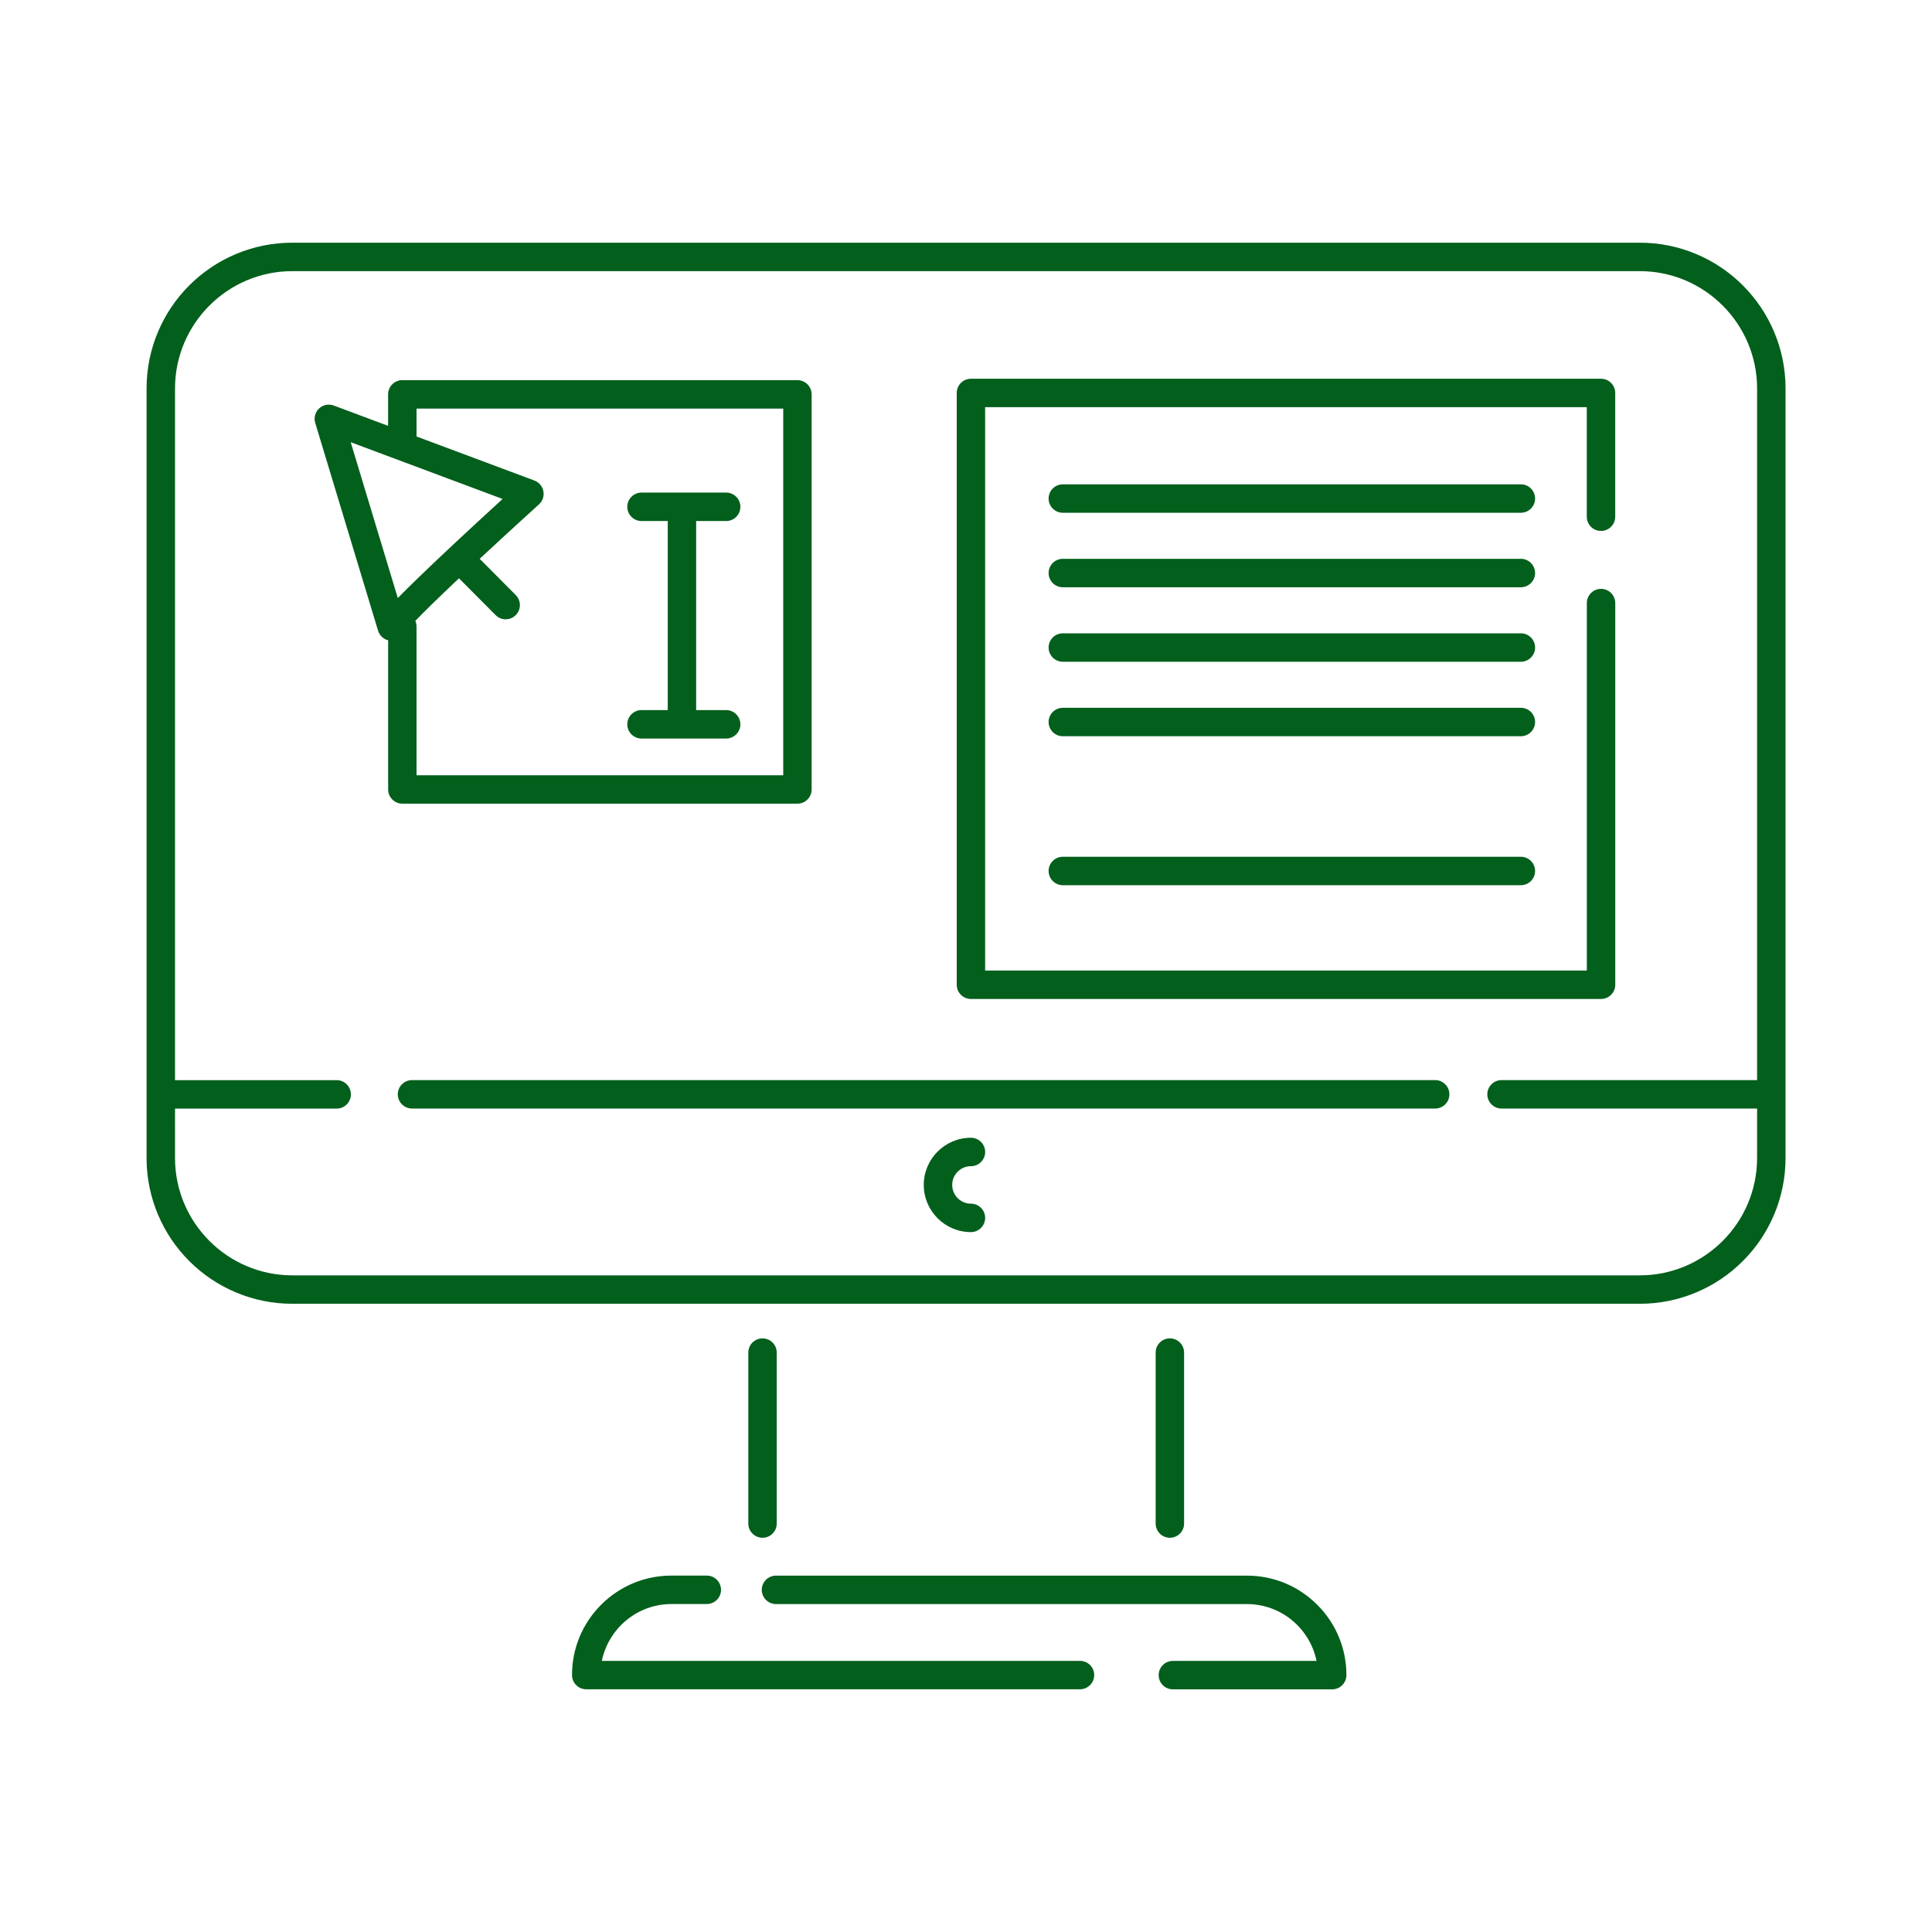
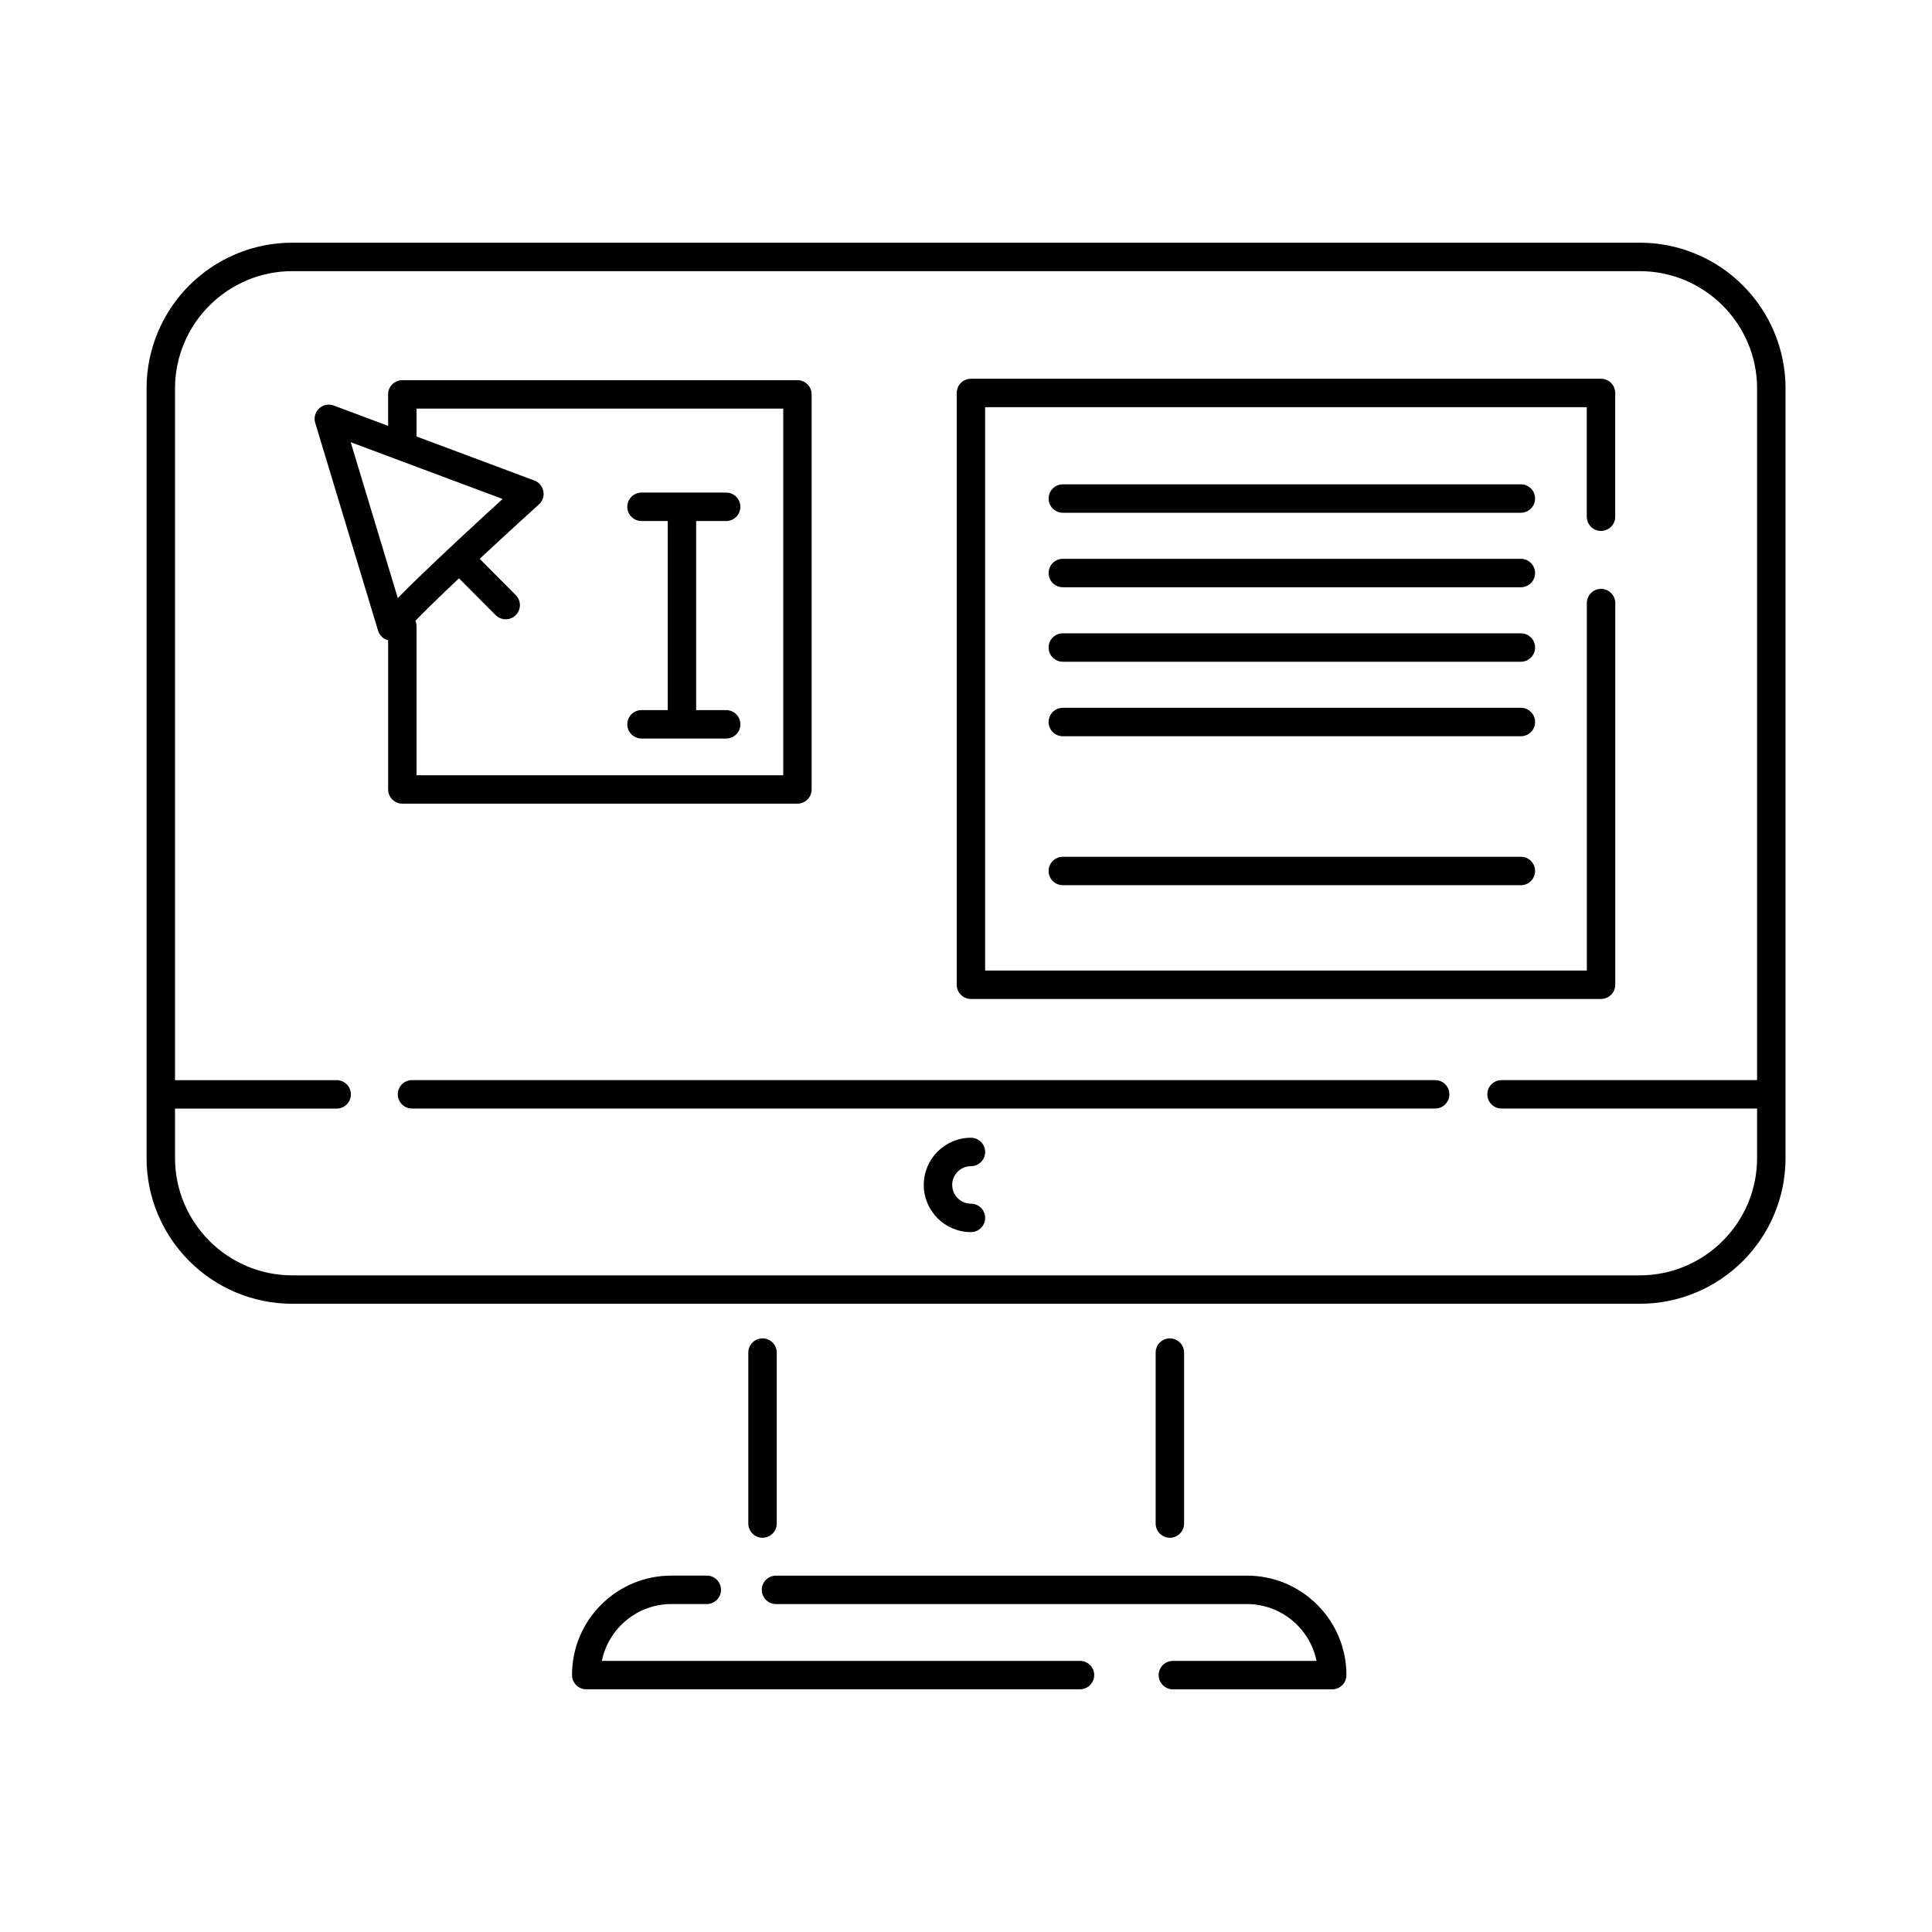
<svg xmlns="http://www.w3.org/2000/svg" width="100pt" height="100pt" version="1.1" viewBox="0 0 1200 1200">
-   <path d="m1101.9 206.04c-4.559-10.777-11.09-20.473-19.391-28.777-8.305-8.305-18-14.832-28.777-19.391-11.16-4.727-23.039-7.129-35.258-7.129h-836.88c-12.215 0-24.07 2.398-35.258 7.129-10.777 4.559-20.473 11.09-28.777 19.391-8.305 8.305-14.832 18-19.391 28.777-4.727 11.16-7.129 23.039-7.129 35.258v477.94c0 12.215 2.398 24.07 7.129 35.258 4.559 10.777 11.09 20.473 19.391 28.777 8.305 8.305 18 14.832 28.777 19.391 11.16 4.727 23.039 7.129 35.258 7.129h836.88c12.215 0 24.07-2.398 35.258-7.129 10.777-4.559 20.473-11.09 28.777-19.391 8.305-8.305 14.832-18 19.391-28.777 4.727-11.16 7.129-23.039 7.129-35.258v-477.94c0-12.219-2.398-24.098-7.129-35.258zm-83.422 586.11h-836.88c-40.199 0-72.887-32.711-72.887-72.887l-0.004-30.699h100.41c4.871 0 8.832-3.961 8.832-8.832 0-4.871-3.961-8.832-8.832-8.832h-100.41v-429.6c0-40.199 32.711-72.887 72.887-72.887h836.88c40.199 0 72.887 32.711 72.887 72.887v429.57h-158.73c-4.871 0-8.832 3.961-8.832 8.832 0 4.871 3.961 8.832 8.832 8.832h158.73v30.695c0.004 40.207-32.684 72.918-72.883 72.918z" fill="#035f1c" />
-   <path d="m891.41 670.87h-635.5c-4.871 0-8.832 3.961-8.832 8.832s3.961 8.832 8.832 8.832h635.5c4.871 0 8.832-3.961 8.832-8.832s-3.957-8.832-8.832-8.832z" fill="#035f1c" />
-   <path d="m603.07 724.34c4.871 0 8.832-3.961 8.832-8.832 0-4.871-3.961-8.832-8.832-8.832-16.152 0-29.305 13.152-29.305 29.305s13.152 29.305 29.305 29.305c4.871 0 8.832-3.961 8.832-8.832 0-4.871-3.961-8.832-8.832-8.832-6.434 0-11.641-5.231-11.641-11.641-0.023-6.434 5.211-11.641 11.641-11.641z" fill="#035f1c" />
-   <path d="m482.45 946.3v-106.18c0-4.871-3.961-8.832-8.832-8.832-4.871 0-8.832 3.961-8.832 8.832v106.18c0 4.871 3.961 8.832 8.832 8.832 4.871 0 8.832-3.961 8.832-8.832z" fill="#035f1c" />
-   <path d="m735.46 946.3v-106.18c0-4.871-3.961-8.832-8.832-8.832s-8.832 3.961-8.832 8.832v106.18c0 4.871 3.961 8.832 8.832 8.832s8.832-3.961 8.832-8.832z" fill="#035f1c" />
-   <path d="m774.48 978.65h-292.49c-4.871 0-8.832 3.961-8.832 8.832 0 4.871 3.961 8.832 8.832 8.832h292.49c21.312 0 39.145 15.191 43.246 35.305h-89.23c-4.871 0-8.832 3.961-8.832 8.832 0 4.871 3.961 8.832 8.832 8.832h98.953c4.871 0 8.832-3.961 8.832-8.832 0-16.512-6.434-32.016-18.098-43.68-11.688-11.691-27.191-18.121-43.703-18.121z" fill="#035f1c" />
-   <path d="m670.8 1031.6h-296.98c4.106-20.113 21.938-35.305 43.246-35.305h21.938c4.871 0 8.832-3.961 8.832-8.832 0-4.871-3.961-8.832-8.832-8.832h-21.938c-16.512 0-32.016 6.434-43.68 18.098-11.664 11.664-18.098 27.191-18.098 43.68 0 4.871 3.961 8.832 8.832 8.832h306.68c4.871 0 8.832-3.961 8.832-8.832 0-4.875-3.961-8.809-8.832-8.809z" fill="#035f1c" />
-   <path d="m603.07 620.47h391.37c4.871 0 8.832-3.961 8.832-8.832v-237.05c0-4.871-3.961-8.832-8.832-8.832s-8.832 3.961-8.832 8.832v228.24h-373.73v-349.92h373.7v68.039c0 4.871 3.961 8.832 8.832 8.832 4.871 0 8.832-3.961 8.832-8.832v-76.871c0-4.871-3.961-8.832-8.832-8.832h-391.34c-4.871 0-8.832 3.961-8.832 8.832v367.56c0 4.898 3.961 8.836 8.832 8.836z" fill="#035f1c" />
-   <path d="m944.64 300.82h-284.5c-4.871 0-8.832 3.961-8.832 8.832 0 4.871 3.961 8.832 8.832 8.832h284.5c4.871 0 8.832-3.961 8.832-8.832 0-4.871-3.961-8.832-8.832-8.832z" fill="#035f1c" />
-   <path d="m944.64 347.09h-284.5c-4.871 0-8.832 3.961-8.832 8.832s3.961 8.832 8.832 8.832h284.5c4.871 0 8.832-3.961 8.832-8.832 0-4.875-3.961-8.832-8.832-8.832z" fill="#035f1c" />
-   <path d="m944.64 393.36h-284.5c-4.871 0-8.832 3.961-8.832 8.832s3.961 8.832 8.832 8.832h284.5c4.871 0 8.832-3.961 8.832-8.832s-3.961-8.832-8.832-8.832z" fill="#035f1c" />
-   <path d="m944.64 439.63h-284.5c-4.871 0-8.832 3.961-8.832 8.832s3.961 8.832 8.832 8.832h284.5c4.871 0 8.832-3.961 8.832-8.832s-3.961-8.832-8.832-8.832z" fill="#035f1c" />
-   <path d="m944.64 532.15h-284.5c-4.871 0-8.832 3.961-8.832 8.832s3.961 8.832 8.832 8.832h284.5c4.871 0 8.832-3.961 8.832-8.832s-3.961-8.832-8.832-8.832z" fill="#035f1c" />
-   <path d="m495.29 499.18c4.871 0 8.832-3.961 8.832-8.832v-245.4c0-4.871-3.961-8.832-8.832-8.832h-245.4c-4.871 0-8.832 3.961-8.832 8.832v19.559l-33.742-12.625c-3.144-1.176-6.672-0.457-9.121 1.824-2.449 2.305-3.383 5.785-2.398 9l39.023 129c0.91 2.977 3.312 5.258 6.266 6v92.641c0 4.871 3.961 8.832 8.832 8.832zm-236.57-245.4h227.76v227.76h-227.76v-92.375c0-1.273-0.266-2.473-0.742-3.551 4.945-5.113 13.223-13.32 27.098-26.426l22.754 22.871c1.727 1.727 3.984 2.594 6.266 2.594 2.258 0 4.512-0.863 6.215-2.566 3.457-3.434 3.481-9.023 0.023-12.48l-22.391-22.512c19.031-17.734 36.625-33.648 36.816-33.816 2.281-2.062 3.336-5.184 2.734-8.207-0.574-3.023-2.688-5.519-5.566-6.602l-73.199-27.359zm-40.895 20.879 94.344 35.258c-7.727 7.055-18.695 17.137-29.832 27.551-17.711 16.559-28.535 27.121-35.258 33.984z" fill="#035f1c" />
-   <path d="m398.45 441.05c-4.871 0-8.832 3.961-8.832 8.832s3.961 8.832 8.832 8.832h52.586c4.871 0 8.832-3.961 8.832-8.832s-3.961-8.832-8.832-8.832h-18.648v-117.43h18.648c4.871 0 8.832-3.961 8.832-8.832s-3.961-8.832-8.832-8.832h-52.586c-4.871 0-8.832 3.961-8.832 8.832s3.961 8.832 8.832 8.832h16.297v117.43z" fill="#035f1c" />
+   <path d="m1101.9 206.04c-4.559-10.777-11.09-20.473-19.391-28.777-8.305-8.305-18-14.832-28.777-19.391-11.16-4.727-23.039-7.129-35.258-7.129h-836.88c-12.215 0-24.07 2.398-35.258 7.129-10.777 4.559-20.473 11.09-28.777 19.391-8.305 8.305-14.832 18-19.391 28.777-4.727 11.16-7.129 23.039-7.129 35.258v477.94c0 12.215 2.398 24.07 7.129 35.258 4.559 10.777 11.09 20.473 19.391 28.777 8.305 8.305 18 14.832 28.777 19.391 11.16 4.727 23.039 7.129 35.258 7.129h836.88c12.215 0 24.07-2.398 35.258-7.129 10.777-4.559 20.473-11.09 28.777-19.391 8.305-8.305 14.832-18 19.391-28.777 4.727-11.16 7.129-23.039 7.129-35.258v-477.94c0-12.219-2.398-24.098-7.129-35.258zm-83.422 586.11h-836.88c-40.199 0-72.887-32.711-72.887-72.887l-0.004-30.699h100.41c4.871 0 8.832-3.961 8.832-8.832 0-4.871-3.961-8.832-8.832-8.832h-100.41v-429.6c0-40.199 32.711-72.887 72.887-72.887h836.88c40.199 0 72.887 32.711 72.887 72.887v429.57h-158.73c-4.871 0-8.832 3.961-8.832 8.832 0 4.871 3.961 8.832 8.832 8.832h158.73v30.695c0.004 40.207-32.684 72.918-72.883 72.918z" fill="#000000 #000000" />
+   <path d="m891.41 670.87h-635.5c-4.871 0-8.832 3.961-8.832 8.832s3.961 8.832 8.832 8.832h635.5c4.871 0 8.832-3.961 8.832-8.832s-3.957-8.832-8.832-8.832z" fill="#000000 #000000" />
+   <path d="m603.07 724.34c4.871 0 8.832-3.961 8.832-8.832 0-4.871-3.961-8.832-8.832-8.832-16.152 0-29.305 13.152-29.305 29.305s13.152 29.305 29.305 29.305c4.871 0 8.832-3.961 8.832-8.832 0-4.871-3.961-8.832-8.832-8.832-6.434 0-11.641-5.231-11.641-11.641-0.023-6.434 5.211-11.641 11.641-11.641z" fill="#000000 #000000" />
+   <path d="m482.45 946.3v-106.18c0-4.871-3.961-8.832-8.832-8.832-4.871 0-8.832 3.961-8.832 8.832v106.18c0 4.871 3.961 8.832 8.832 8.832 4.871 0 8.832-3.961 8.832-8.832z" fill="#000000 #000000" />
+   <path d="m735.46 946.3v-106.18c0-4.871-3.961-8.832-8.832-8.832s-8.832 3.961-8.832 8.832v106.18c0 4.871 3.961 8.832 8.832 8.832s8.832-3.961 8.832-8.832z" fill="#000000 #000000" />
+   <path d="m774.48 978.65h-292.49c-4.871 0-8.832 3.961-8.832 8.832 0 4.871 3.961 8.832 8.832 8.832h292.49c21.312 0 39.145 15.191 43.246 35.305h-89.23c-4.871 0-8.832 3.961-8.832 8.832 0 4.871 3.961 8.832 8.832 8.832h98.953c4.871 0 8.832-3.961 8.832-8.832 0-16.512-6.434-32.016-18.098-43.68-11.688-11.691-27.191-18.121-43.703-18.121z" fill="#000000 #000000" />
+   <path d="m670.8 1031.6h-296.98c4.106-20.113 21.938-35.305 43.246-35.305h21.938c4.871 0 8.832-3.961 8.832-8.832 0-4.871-3.961-8.832-8.832-8.832h-21.938c-16.512 0-32.016 6.434-43.68 18.098-11.664 11.664-18.098 27.191-18.098 43.68 0 4.871 3.961 8.832 8.832 8.832h306.68c4.871 0 8.832-3.961 8.832-8.832 0-4.875-3.961-8.809-8.832-8.809z" fill="#000000 #000000" />
+   <path d="m603.07 620.47h391.37c4.871 0 8.832-3.961 8.832-8.832v-237.05c0-4.871-3.961-8.832-8.832-8.832s-8.832 3.961-8.832 8.832v228.24h-373.73v-349.92h373.7v68.039c0 4.871 3.961 8.832 8.832 8.832 4.871 0 8.832-3.961 8.832-8.832v-76.871c0-4.871-3.961-8.832-8.832-8.832h-391.34c-4.871 0-8.832 3.961-8.832 8.832v367.56c0 4.898 3.961 8.836 8.832 8.836z" fill="#000000 #000000" />
+   <path d="m944.64 300.82h-284.5c-4.871 0-8.832 3.961-8.832 8.832 0 4.871 3.961 8.832 8.832 8.832h284.5c4.871 0 8.832-3.961 8.832-8.832 0-4.871-3.961-8.832-8.832-8.832z" fill="#000000 #000000" />
+   <path d="m944.64 347.09h-284.5c-4.871 0-8.832 3.961-8.832 8.832s3.961 8.832 8.832 8.832h284.5c4.871 0 8.832-3.961 8.832-8.832 0-4.875-3.961-8.832-8.832-8.832z" fill="#000000 #000000" />
+   <path d="m944.64 393.36h-284.5c-4.871 0-8.832 3.961-8.832 8.832s3.961 8.832 8.832 8.832h284.5c4.871 0 8.832-3.961 8.832-8.832s-3.961-8.832-8.832-8.832z" fill="#000000 #000000" />
+   <path d="m944.64 439.63h-284.5c-4.871 0-8.832 3.961-8.832 8.832s3.961 8.832 8.832 8.832h284.5c4.871 0 8.832-3.961 8.832-8.832s-3.961-8.832-8.832-8.832z" fill="#000000 #000000" />
+   <path d="m944.64 532.15h-284.5c-4.871 0-8.832 3.961-8.832 8.832s3.961 8.832 8.832 8.832h284.5c4.871 0 8.832-3.961 8.832-8.832s-3.961-8.832-8.832-8.832z" fill="#000000 #000000" />
+   <path d="m495.29 499.18c4.871 0 8.832-3.961 8.832-8.832v-245.4c0-4.871-3.961-8.832-8.832-8.832h-245.4c-4.871 0-8.832 3.961-8.832 8.832v19.559l-33.742-12.625c-3.144-1.176-6.672-0.457-9.121 1.824-2.449 2.305-3.383 5.785-2.398 9l39.023 129c0.91 2.977 3.312 5.258 6.266 6v92.641c0 4.871 3.961 8.832 8.832 8.832zm-236.57-245.4h227.76v227.76h-227.76v-92.375c0-1.273-0.266-2.473-0.742-3.551 4.945-5.113 13.223-13.32 27.098-26.426l22.754 22.871c1.727 1.727 3.984 2.594 6.266 2.594 2.258 0 4.512-0.863 6.215-2.566 3.457-3.434 3.481-9.023 0.023-12.48l-22.391-22.512c19.031-17.734 36.625-33.648 36.816-33.816 2.281-2.062 3.336-5.184 2.734-8.207-0.574-3.023-2.688-5.519-5.566-6.602l-73.199-27.359zm-40.895 20.879 94.344 35.258c-7.727 7.055-18.695 17.137-29.832 27.551-17.711 16.559-28.535 27.121-35.258 33.984z" fill="#000000 #000000" />
+   <path d="m398.45 441.05c-4.871 0-8.832 3.961-8.832 8.832s3.961 8.832 8.832 8.832h52.586c4.871 0 8.832-3.961 8.832-8.832s-3.961-8.832-8.832-8.832h-18.648v-117.43h18.648c4.871 0 8.832-3.961 8.832-8.832s-3.961-8.832-8.832-8.832h-52.586c-4.871 0-8.832 3.961-8.832 8.832s3.961 8.832 8.832 8.832h16.297v117.43z" fill="#000000 #000000" />
</svg>
